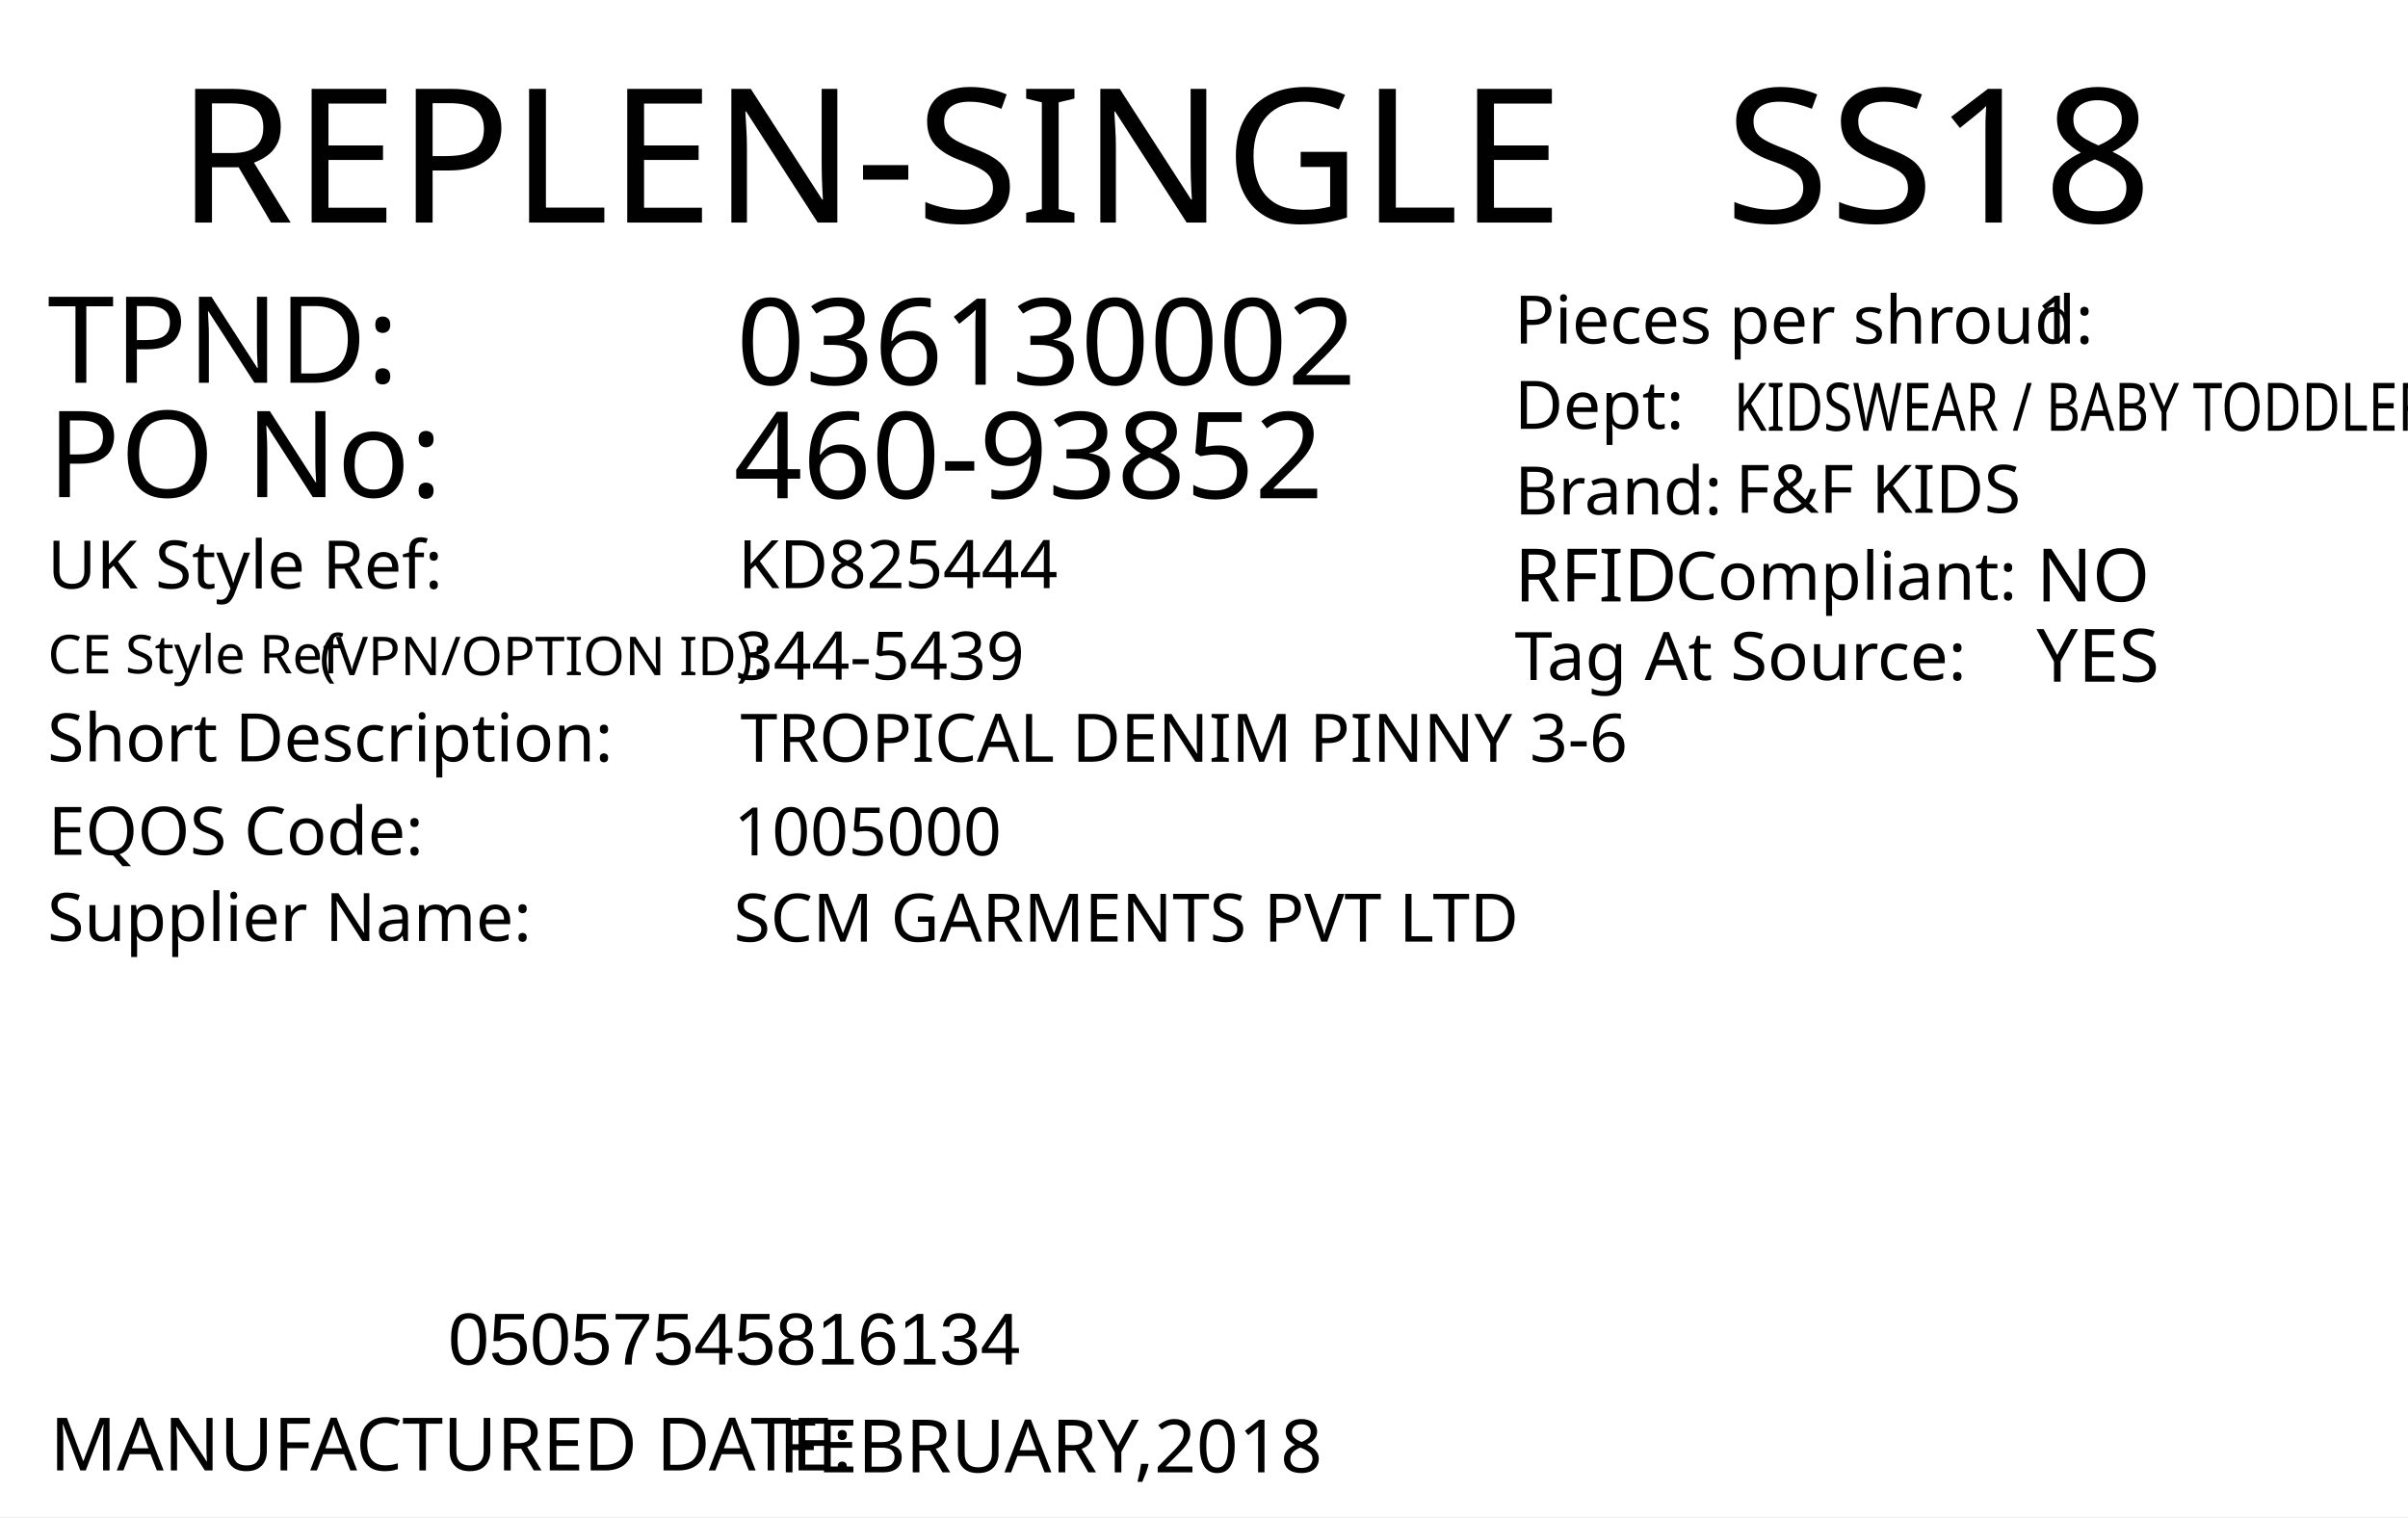
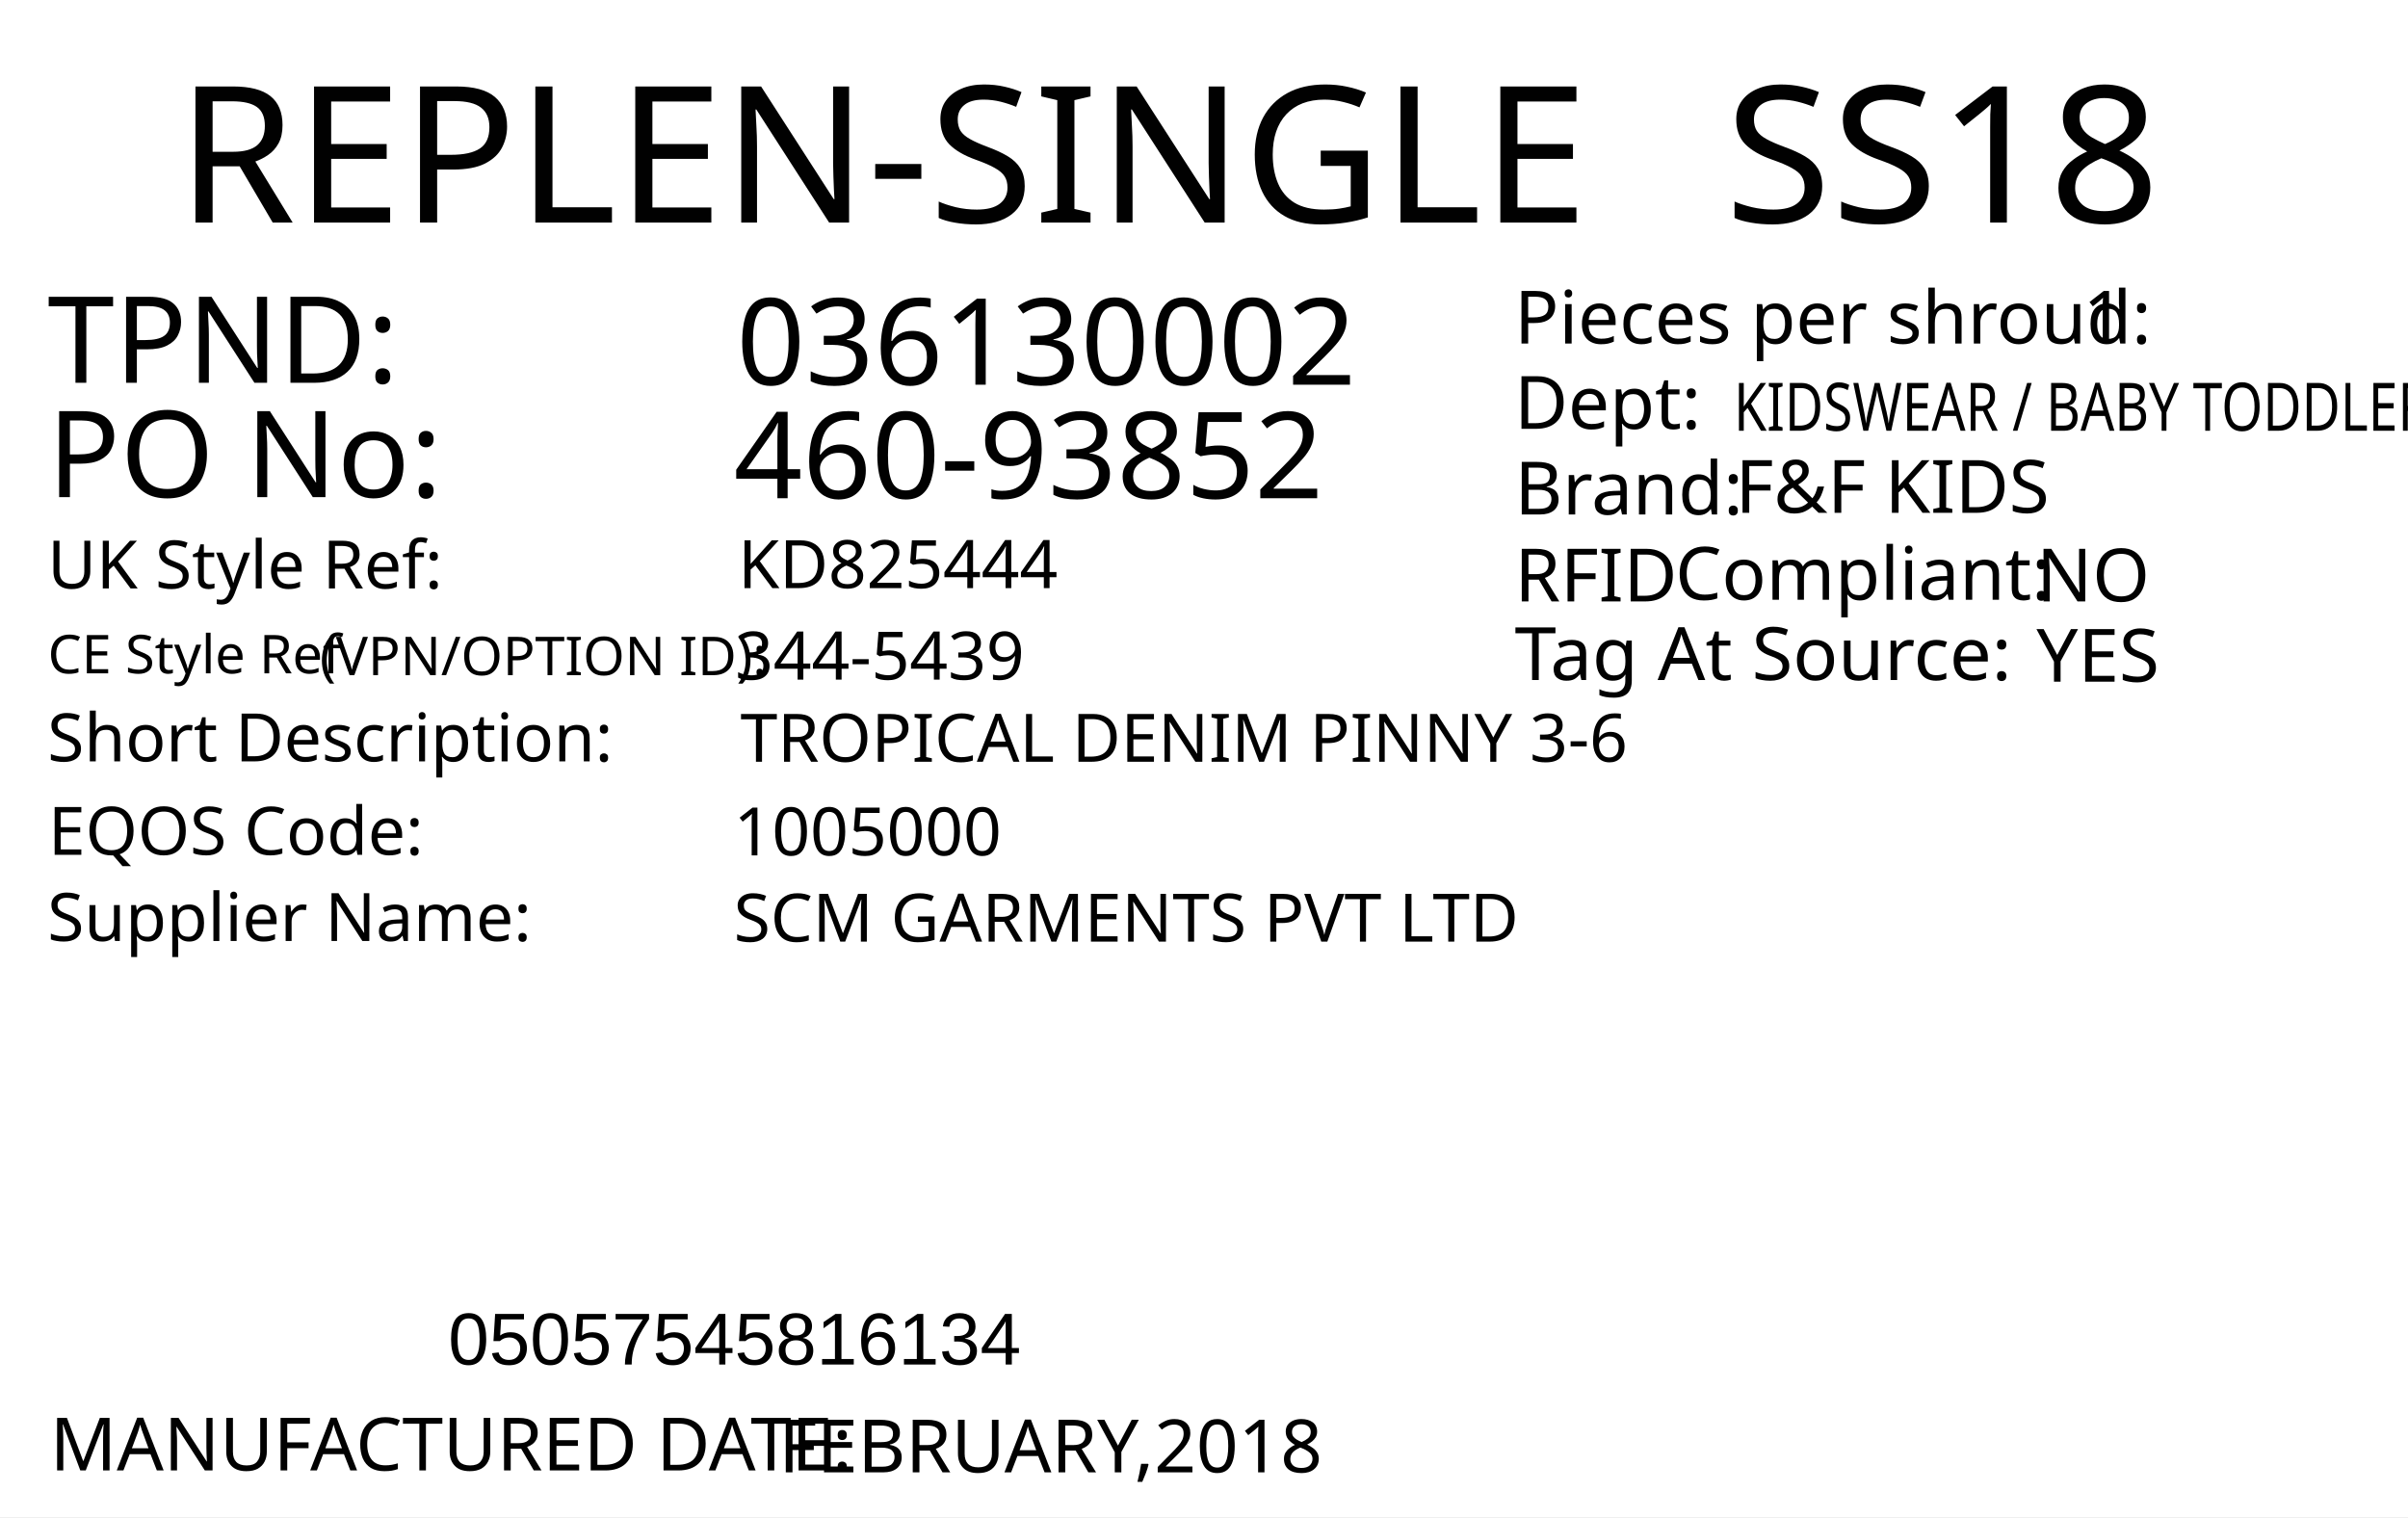
<svg xmlns="http://www.w3.org/2000/svg" version="1.1" id="Layer_1" x="0px" y="0px" viewBox="0 0 360 226.8" style="enable-background:new 0 0 360 226.8;" xml:space="preserve">
  <g>
    <rect y="0" style="fill:#FFFFFF;" width="360" height="226.8" />
  </g>
-   <text transform="matrix(1 0 0 1 26.4566 33.2706)" style="fill:#010101; font-family:'FranklinGothicBT-RomanCondensed', FrankGoth Cn BT; font-size:28px;">REPLEN-SINGLE</text>
-   <text id="season_code" transform="matrix(1.0186 0 0 1 257.8428 33.2707)" style="fill:#010101; font-family:'FranklinGothicBT-RomanCondensed', FrankGoth Cn BT; font-size:28px;">SS18</text>
+   <text transform="matrix(1 0 0 1 26.4566 33.2706)" style="fill:#010101; font-family:'FranklinGothicBT-RomanCondensed', FrankGoth Cn BT; font-size:28.5px;">REPLEN-SINGLE</text>
+   <text id="season_code" transform="matrix(1.0186 0 0 1 257.8428 33.2707)" style="fill:#010101; font-family:'FranklinGothicBT-RomanCondensed', FrankGoth Cn BT; font-size:28.5px;">SS18</text>
  <g width="391" height="178" transform="matrix(0.3625 0 0 0.2548 30 123.001)" id="barcode" />
  <text transform="matrix(1 0 0 1 66.9998 204)" style="font-family:Myriad, Myriad Roman, Arial, sans-serif; font-size:11px;" id="barcode_number">05057545816134</text>
  <text transform="matrix(1 0 0 1 7.0935 57.2278)" style="fill:#010101; font-family:'FranklinGothicBT-RomanCondensed', FrankGoth Cn BT; font-size:18px;">TPND: </text>
  <text transform="matrix(1 0 0 1 7.0935 74.3259)" style="fill:#010101; font-family:'FranklinGothicBT-RomanCondensed', FrankGoth Cn BT; font-size:18px;">PO No: </text>
  <text id="tpnd" transform="matrix(1 0 0 1 110.0921 57.5111)" style="fill:#010101; font-family:'FranklinGothicBT-RomanCondensed', FrankGoth Cn BT; font-size:18px;">036130002</text>
  <text id="po_number" transform="matrix(1 0 0 1 109.6909 74.4908)" style="fill:#010101; font-family:'FranklinGothicBT-RomanCondensed', FrankGoth Cn BT; font-size:18px;">460-93852</text>
-   <text transform="matrix(1 0 0 1 226.4018 51.3575)" style="fill:#010101; font-family:'FranklinGothicBT-RomanCondensed', FrankGoth Cn BT; font-size:10px;">Pieces per shroud: </text>
-   <text transform="matrix(1 0 0 1 304.4018 51.3575)" style="fill:#010101; font-family:'FranklinGothicBT-RomanCondensed', FrankGoth Cn BT; font-size:10px;" id="unit_per_case">1</text>
-   <text transform="matrix(1 0 0 1 226.4018 64.108)" style="fill:#010101; font-family:'FranklinGothicBT-RomanCondensed', FrankGoth Cn BT; font-size:10px;">Dept: </text>
+   <text transform="matrix(1 0 0 1 226.4018 51.3575)" style="fill:#010101; font-family:'FranklinGothicBT-RomanCondensed', FrankGoth Cn BT; font-size:11px;">Pieces per shroud: </text>
+   <text transform="matrix(1 0 0 1 311.402 51.3575)" style="fill:#010101; font-family:'FranklinGothicBT-RomanCondensed', FrankGoth Cn BT; font-size:11px;" id="unit_per_case">1</text>
+   <text transform="matrix(1 0 0 1 226.4018 64.108)" style="fill:#010101; font-family:'FranklinGothicBT-RomanCondensed', FrankGoth Cn BT; font-size:11px;">Dept: </text>
  <text transform="matrix(0.7943 0 0 1 259.2063 64.3955)" style="font-family:'FranklinGothicBT-RomanCondensed', FrankGoth Cn BT; font-size:10px;" id="department">KIDSWEAR / BABY TODDLER</text>
-   <text transform="matrix(1 0 0 1 226.4452 76.9133)" style="fill:#010101; font-family:'FranklinGothicBT-RomanCondensed', FrankGoth Cn BT; font-size:10px;">Brand: </text>
-   <text id="brand" transform="matrix(1 0 0 1 259.4503 76.6635)" style="fill:#010101; font-family:'FranklinGothicBT-RomanCondensed', FrankGoth Cn BT; font-size:10px;">F&amp;F KIDS</text>
+   <text transform="matrix(1 0 0 1 226.4452 76.9133)" style="fill:#010101; font-family:'FranklinGothicBT-RomanCondensed', FrankGoth Cn BT; font-size:11px;">Brand: </text>
+   <text id="brand" transform="matrix(1 0 0 1 259.4503 76.6635)" style="fill:#010101; font-family:'FranklinGothicBT-RomanCondensed', FrankGoth Cn BT; font-size:11px;">F&amp;F KIDS</text>
  <text id="rfid" transform="matrix(1 0 0 1 304.4503 89.9129)" style="fill:#010101; font-family:'FranklinGothicBT-RomanCondensed', FrankGoth Cn BT; font-size:11px;">NO</text>
  <text transform="matrix(1 0 0 1 226.4458 89.913)" style="fill:#010101; font-family:'FranklinGothicBT-RomanCondensed', FrankGoth Cn BT; font-size:11px;">RFID </text>
-   <text transform="matrix(1 0 0 1 250.4442 89.6632)" style="fill:#010101; font-family:'FranklinGothicBT-RomanCondensed', FrankGoth Cn BT; font-size:10px;">Compliant:</text>
+   <text transform="matrix(1 0 0 1 250.4442 89.6632)" style="fill:#010101; font-family:'FranklinGothicBT-RomanCondensed', FrankGoth Cn BT; font-size:11px;">Compliant:</text>
  <text id="tag_at_source" transform="matrix(1 0 0 1 304.4512 101.9134)" style="fill:#010101; font-family:'FranklinGothicBT-RomanCondensed', FrankGoth Cn BT; font-size:11px;">YES</text>
-   <text transform="matrix(1.0159 0 0 1 226.4465 101.6626)" style="fill:#010101; font-family:'FranklinGothicBT-RomanCondensed', FrankGoth Cn BT; font-size:10px;">Tag At Source:</text>
+   <text transform="matrix(1.0159 0 0 1 226.4465 101.6626)" style="fill:#010101; font-family:'FranklinGothicBT-RomanCondensed', FrankGoth Cn BT; font-size:11px;">Tag At Source:</text>
  <text transform="matrix(1 0 0 1 7.4744 219.8353)" style="fill:#010101; font-family:'FranklinGothicBT-RomanCondensed', FrankGoth Cn BT; font-size:11px;">MANUFACTURED DATE: </text>
  <text transform="matrix(1 0 0 1 116.4164 220.1187)" style="fill:#010101; font-family:'FranklinGothicBT-RomanCondensed', FrankGoth Cn BT; font-size:11px;" id="manufactured_date">FEBRUARY,2018</text>
  <text transform="matrix(1 0 0 1 7.0916 87.9775)" style="fill:#010101; font-family:'FranklinGothicBT-RomanCondensed', FrankGoth Cn BT; font-size:10px;">UK Style Ref:</text>
  <text transform="matrix(1 0 0 1 60.5916 87.9775)" style="fill:#010101; font-family:'FranklinGothicBT-RomanCondensed', FrankGoth Cn BT; font-size:10px; letter-spacing:43;"> </text>
  <text transform="matrix(1 0 0 1 106.3916 87.9775)" style="fill:#010101; font-family:'FranklinGothicBT-RomanCondensed', FrankGoth Cn BT; font-size:10px;"> </text>
  <text transform="matrix(1 0 0 1 47.8128 100.9361)" style="font-family:'FranklinGothicBT-RomanCondensed', FrankGoth Cn BT; font-size:8px;">(VPN/OPTION ID): </text>
  <text transform="matrix(1 0 0 1 7.1485 100.6665)" style="font-family:'FranklinGothicBT-RomanCondensed', FrankGoth Cn BT; font-size:8px;">CE Style Ref</text>
  <text transform="matrix(1 0 0 1 7.0916 113.8261)" style="fill:#010101; font-family:'FranklinGothicBT-RomanCondensed', FrankGoth Cn BT; font-size:10px;">Short Description:</text>
  <text transform="matrix(1 0 0 1 81.3916 113.8261)" style="fill:#010101; font-family:'FranklinGothicBT-RomanCondensed', FrankGoth Cn BT; font-size:10px; letter-spacing:5;"> </text>
  <text transform="matrix(1 0 0 1 90.1916 113.8261)" style="fill:#010101; font-family:'FranklinGothicBT-RomanCondensed', FrankGoth Cn BT; font-size:10px;"> </text>
  <text transform="matrix(1 0 0 1 7.2048 127.7902)" style="fill:#010101; font-family:'FranklinGothicBT-RomanCondensed', FrankGoth Cn BT; font-size:10px;">EQOS Code:</text>
  <text transform="matrix(1 0 0 1 56.0048 127.7902)" style="fill:#010101; font-family:'FranklinGothicBT-RomanCondensed', FrankGoth Cn BT; font-size:10px; letter-spacing:21;"> </text>
  <text transform="matrix(1 0 0 1 79.8048 127.7902)" style="fill:#010101; font-family:'FranklinGothicBT-RomanCondensed', FrankGoth Cn BT; font-size:10px;"> </text>
  <text transform="matrix(1 0 0 1 7.0916 140.6742)" style="fill:#010101; font-family:'FranklinGothicBT-RomanCondensed', FrankGoth Cn BT; font-size:10px;">Supplier Name:</text>
  <text transform="matrix(1 0 0 1 68.9916 140.6742)" style="fill:#010101; font-family:'FranklinGothicBT-RomanCondensed', FrankGoth Cn BT; font-size:10px; letter-spacing:18;"> </text>
  <text transform="matrix(1 0 0 1 89.9916 140.6742)" style="fill:#010101; font-family:'FranklinGothicBT-RomanCondensed', FrankGoth Cn BT; font-size:10px;"> </text>
  <text id="uk_style" transform="matrix(1 0 0 1 110.3395 87.9234)" style="fill:#010101; font-family:'FranklinGothicBT-RomanCondensed', FrankGoth Cn BT; font-size:10px;">KD825444</text>
  <text id="ce_style" transform="matrix(1 0 0 1 109.8977 101.6038)" style="fill:#010101; font-family:'FranklinGothicBT-RomanCondensed', FrankGoth Cn BT; font-size:10px;">344-5439</text>
  <text id="eqos" transform="matrix(1 0 0 1 109.688 127.8837)" style="fill:#010101; font-family:'FranklinGothicBT-RomanCondensed', FrankGoth Cn BT; font-size:10px;">1005000</text>
  <text id="supplier" transform="matrix(1 0 0 1 109.688 140.7752)" style="fill:#010101; font-family:'FranklinGothicBT-RomanCondensed', FrankGoth Cn BT; font-size:10px;">SCM GARMENTS PVT LTD</text>
  <text id="description" transform="matrix(1 0 0 1 110.6875 113.8827)" style="fill:#010101; font-family:'FranklinGothicBT-RomanCondensed', FrankGoth Cn BT; font-size:10px;">TROPICAL DENIM PINNY 3-6</text>
  <text transform="matrix(1 0 0 1 76.6108 162.606)" style="font-family:'FranklinGothicBT-RomanCondensed', FrankGoth Cn BT; font-size:140px;opacity: 0.1;" id="watermark" />
</svg>
